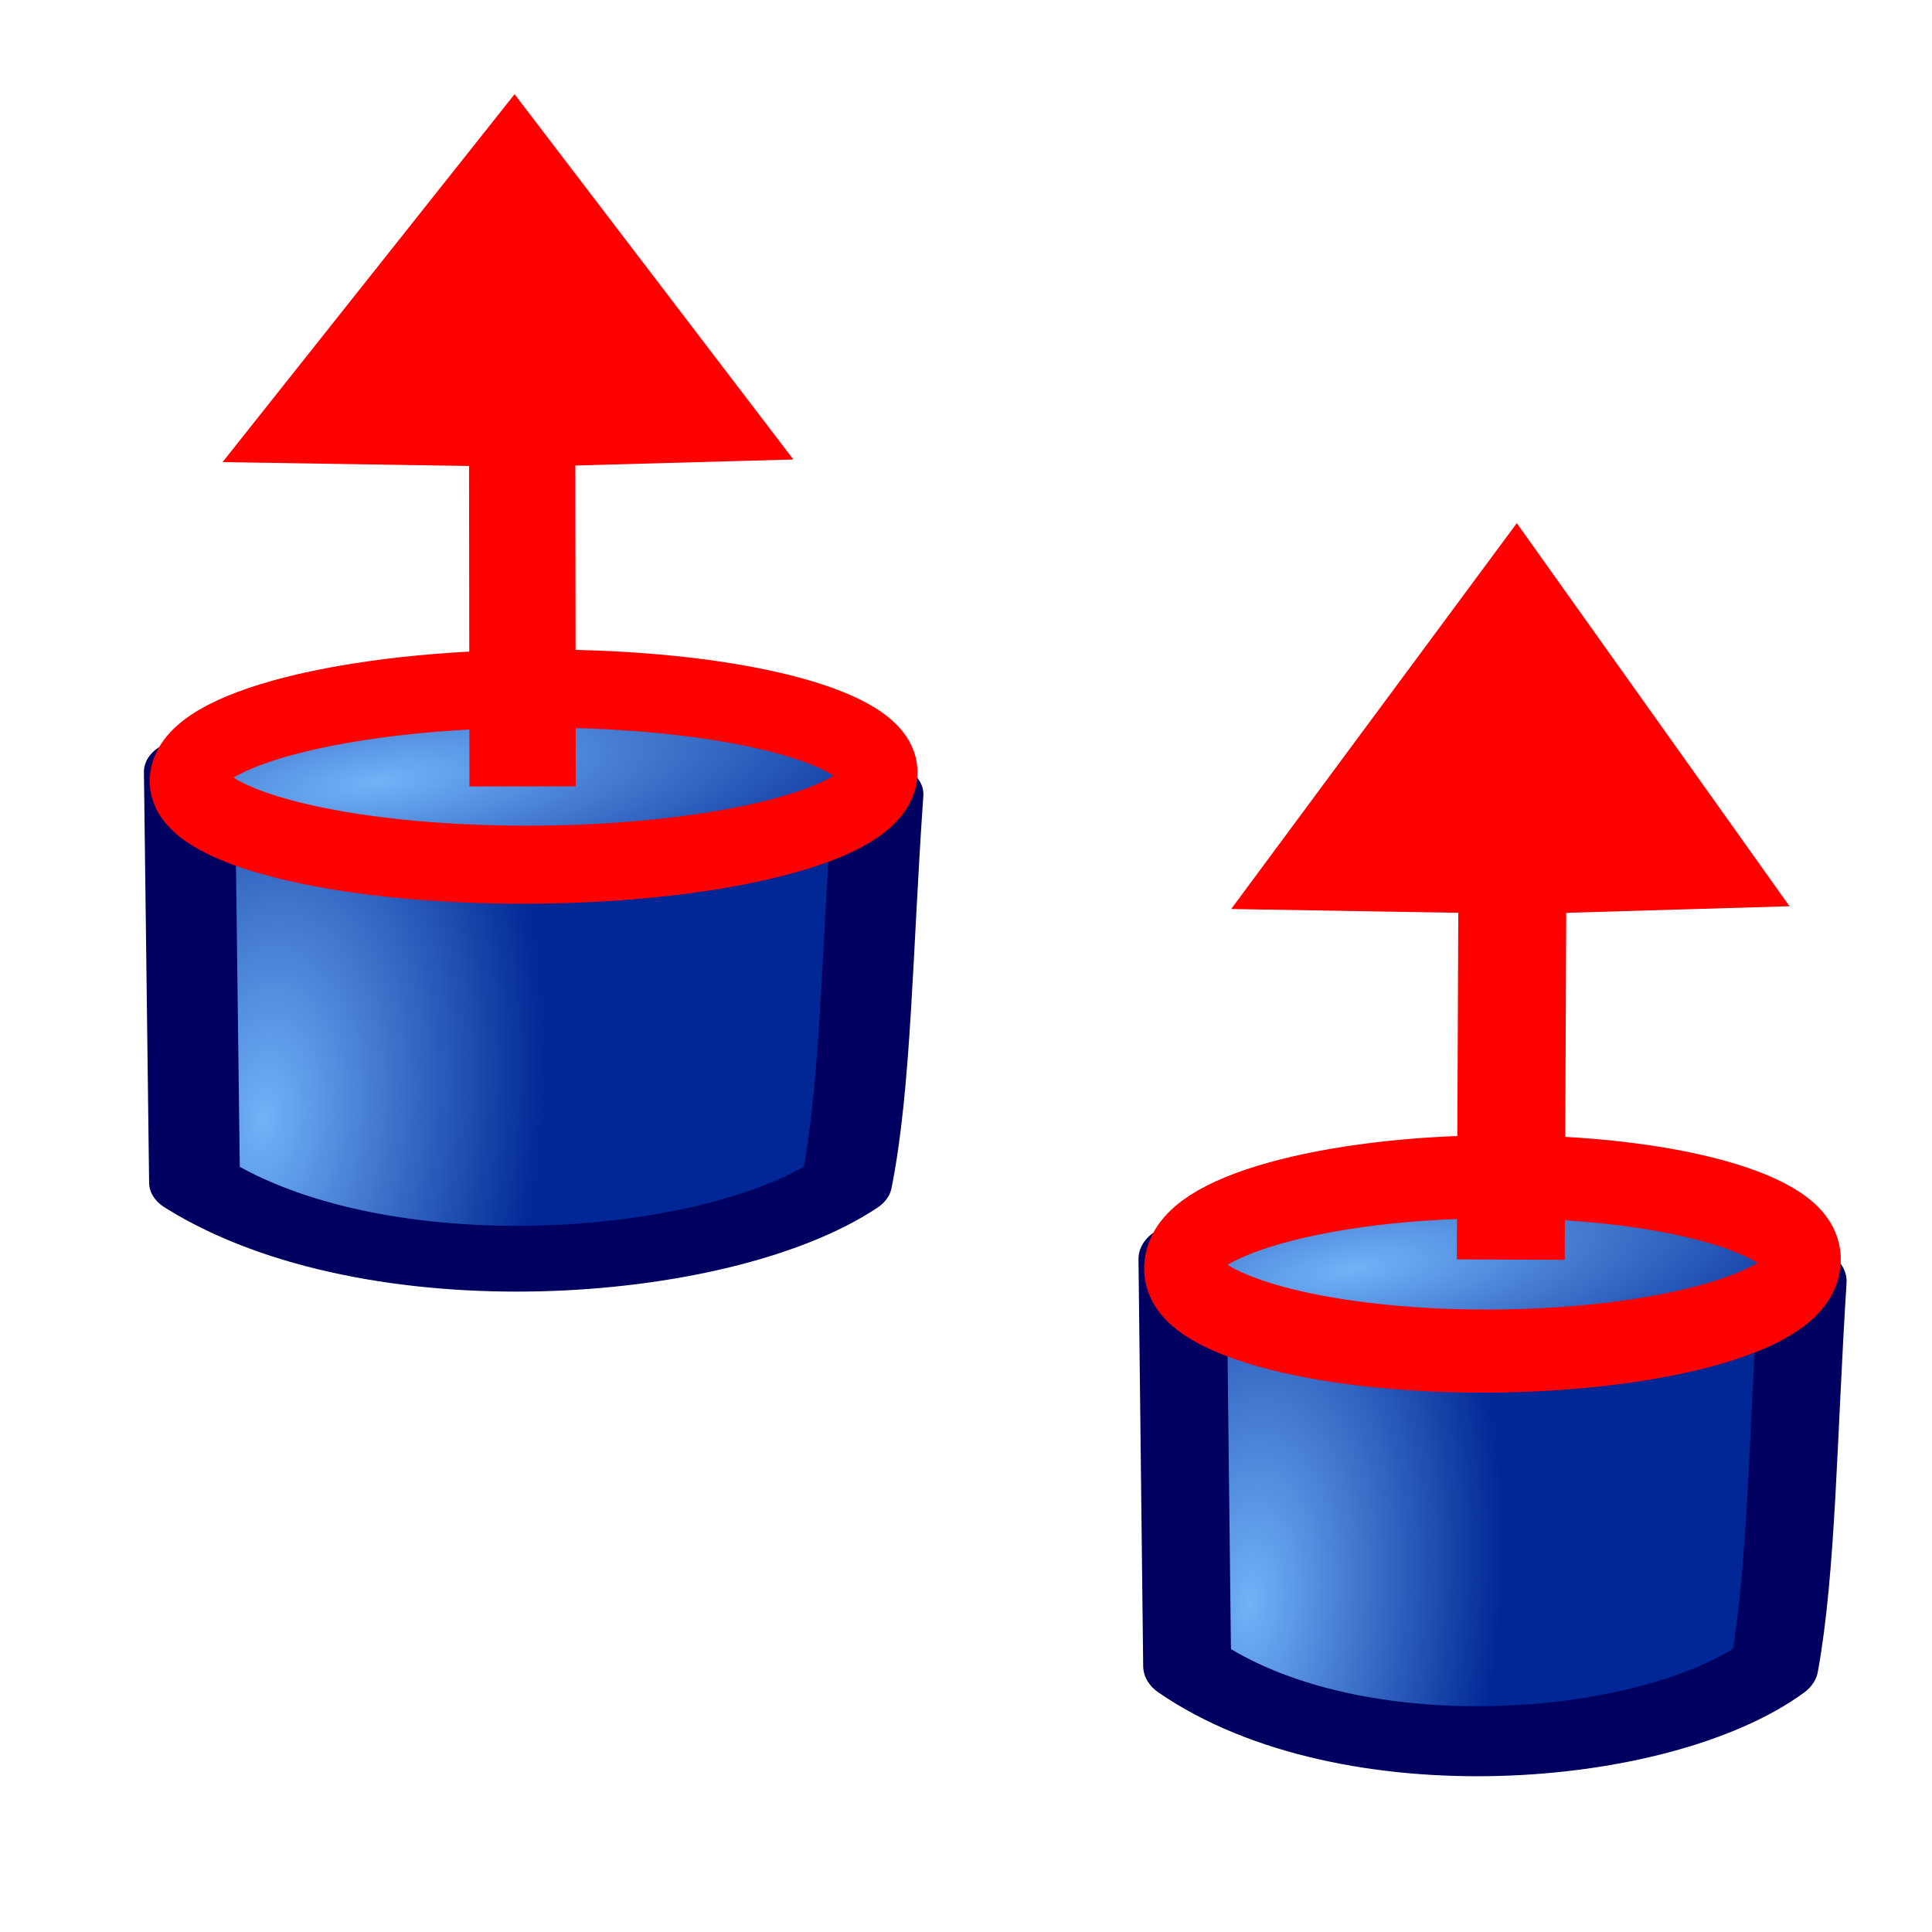
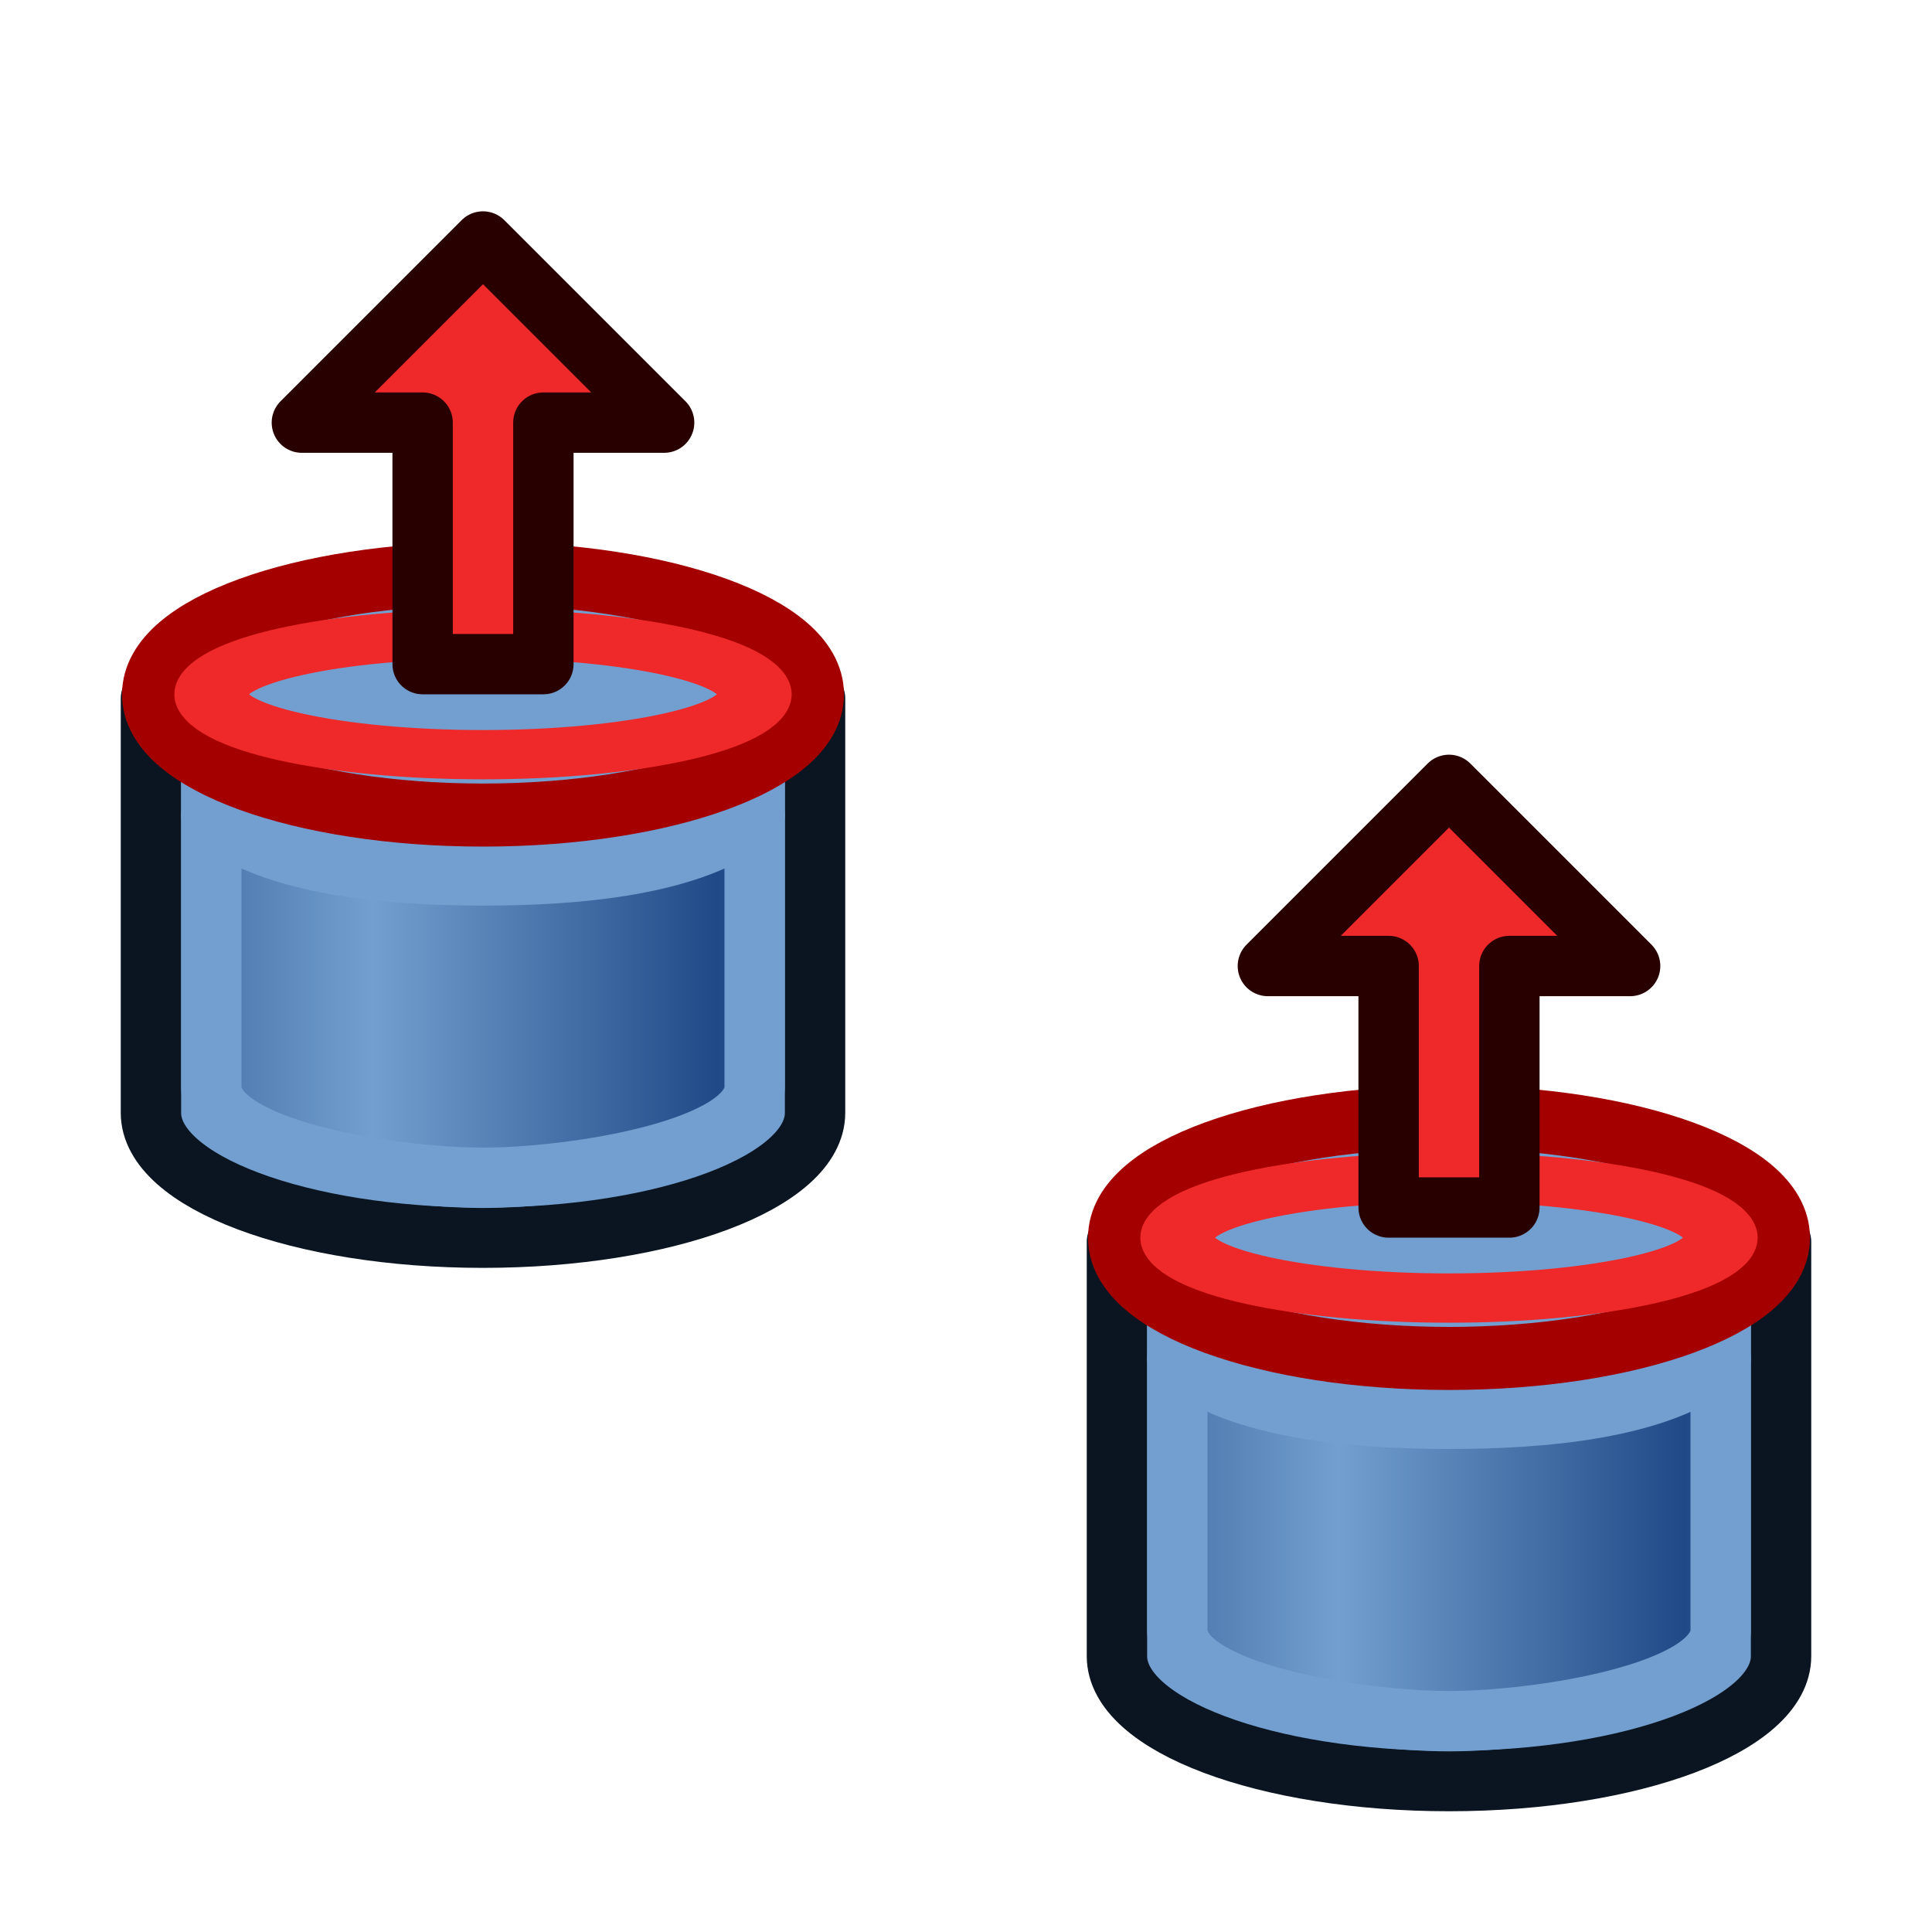
<svg xmlns="http://www.w3.org/2000/svg" xmlns:xlink="http://www.w3.org/1999/xlink" width="64px" height="64px" id="svg2980" version="1.1">
  <defs id="defs2982">
    <linearGradient id="linearGradient3864">
      <stop id="stop3866" offset="0" style="stop-color:#71b2f8;stop-opacity:1;" />
      <stop id="stop3868" offset="1" style="stop-color:#002795;stop-opacity:1;" />
    </linearGradient>
    <linearGradient id="linearGradient3377">
      <stop id="stop3379" offset="0" style="stop-color:#faff2b;stop-opacity:1;" />
      <stop id="stop3381" offset="1" style="stop-color:#ffaa00;stop-opacity:1;" />
    </linearGradient>
    <radialGradient xlink:href="#linearGradient3377" id="radialGradient3701" gradientUnits="userSpaceOnUse" cx="84.883" cy="77.043" fx="84.883" fy="77.043" r="19.467" gradientTransform="matrix(2.849242,1.258512,-0.4040415,0.9147407,-125.8413,-100.258)" />
    <linearGradient id="linearGradient3007">
      <stop id="stop3009" offset="0" style="stop-color:#faff2b;stop-opacity:1;" />
      <stop id="stop3011" offset="1" style="stop-color:#ffaa00;stop-opacity:1;" />
    </linearGradient>
    <linearGradient id="linearGradient3377-6">
      <stop id="stop3379-2" offset="0" style="stop-color:#00afff;stop-opacity:1;" />
      <stop id="stop3381-4" offset="1" style="stop-color:#0034ff;stop-opacity:1;" />
    </linearGradient>
    <radialGradient r="19.467" fy="77.043" fx="84.883" cy="77.043" cx="84.883" gradientTransform="matrix(2.849242,1.258512,-0.4040415,0.9147407,-125.8413,-100.258)" gradientUnits="userSpaceOnUse" id="radialGradient3017-8" xlink:href="#linearGradient3377-6" />
    <linearGradient id="linearGradient3835">
      <stop id="stop3837" offset="0" style="stop-color:#faff2b;stop-opacity:1;" />
      <stop id="stop3839" offset="1" style="stop-color:#ffaa00;stop-opacity:1;" />
    </linearGradient>
    <linearGradient id="linearGradient3377-2">
      <stop id="stop3379-7" offset="0" style="stop-color:#faff2b;stop-opacity:1;" />
      <stop id="stop3381-8" offset="1" style="stop-color:#ffaa00;stop-opacity:1;" />
    </linearGradient>
    <radialGradient r="19.467" fy="77.043" fx="84.883" cy="77.043" cx="84.883" gradientTransform="matrix(2.849242,1.258512,-0.4040415,0.9147407,-125.8413,-100.258)" gradientUnits="userSpaceOnUse" id="radialGradient3017-6" xlink:href="#linearGradient3377-2" />
    <linearGradient id="linearGradient3835-1">
      <stop id="stop3837-0" offset="0" style="stop-color:#faff2b;stop-opacity:1;" />
      <stop id="stop3839-9" offset="1" style="stop-color:#ffaa00;stop-opacity:1;" />
    </linearGradient>
    <radialGradient xlink:href="#linearGradient4032" id="radialGradient4112" gradientUnits="userSpaceOnUse" gradientTransform="matrix(-0.1915761,0.4662146,-1.136416,-0.419043,156.5648,24.07671)" cx="86.837" cy="90.601" fx="86.837" fy="90.601" r="19.467" />
    <linearGradient id="linearGradient4032">
      <stop style="stop-color:#71b2f8;stop-opacity:1;" offset="0" id="stop4034" />
      <stop style="stop-color:#002795;stop-opacity:1;" offset="1" id="stop4036" />
    </linearGradient>
    <radialGradient xlink:href="#linearGradient4032" id="radialGradient4114" gradientUnits="userSpaceOnUse" gradientTransform="matrix(0.1903683,-0.6138636,1.99853,-0.190928,-47.1332,165.4556)" cx="113.502" cy="65.849" fx="113.502" fy="65.849" r="19.467" />
    <linearGradient id="linearGradient3171">
      <stop style="stop-color:#71b2f8;stop-opacity:1;" offset="0" id="stop3173" />
      <stop style="stop-color:#002795;stop-opacity:1;" offset="1" id="stop3175" />
    </linearGradient>
    <radialGradient r="19.467" fy="65.849" fx="113.502" cy="65.849" cx="113.502" gradientTransform="matrix(0.1903683,-0.6138636,1.99853,-0.190928,-47.1332,165.4556)" gradientUnits="userSpaceOnUse" id="radialGradient3180" xlink:href="#linearGradient4032" />
    <radialGradient xlink:href="#linearGradient4032-7" id="radialGradient4112-9" gradientUnits="userSpaceOnUse" gradientTransform="matrix(-0.1915761,0.4662146,-1.136416,-0.419043,162.9924,26.56694)" cx="86.837" cy="90.601" fx="86.837" fy="90.601" r="19.467" />
    <linearGradient id="linearGradient4032-7">
      <stop style="stop-color:#71b2f8;stop-opacity:1;" offset="0" id="stop4034-3" />
      <stop style="stop-color:#002795;stop-opacity:1;" offset="1" id="stop4036-6" />
    </linearGradient>
    <radialGradient xlink:href="#linearGradient4032-7" id="radialGradient4114-3" gradientUnits="userSpaceOnUse" gradientTransform="matrix(0.1903683,-0.6138636,1.99853,-0.190928,-47.1332,165.4556)" cx="113.502" cy="65.849" fx="113.502" fy="65.849" r="19.467" />
    <linearGradient id="linearGradient3171-9">
      <stop style="stop-color:#71b2f8;stop-opacity:1;" offset="0" id="stop3173-7" />
      <stop style="stop-color:#002795;stop-opacity:1;" offset="1" id="stop3175-5" />
    </linearGradient>
    <radialGradient r="19.467" fy="65.849" fx="113.502" cy="65.849" cx="113.502" gradientTransform="matrix(0.1903683,-0.6138636,1.99853,-0.190928,-47.1332,165.4556)" gradientUnits="userSpaceOnUse" id="radialGradient3180-6" xlink:href="#linearGradient4032-7" />
    <linearGradient id="linearGradient4032-8">
      <stop style="stop-color:#71b2f8;stop-opacity:1;" offset="0" id="stop4034-4" />
      <stop style="stop-color:#002795;stop-opacity:1;" offset="1" id="stop4036-3" />
    </linearGradient>
    <radialGradient xlink:href="#linearGradient4032-8" id="radialGradient4114-9" gradientUnits="userSpaceOnUse" gradientTransform="matrix(0.1903683,-0.6138636,1.99853,-0.190928,-47.1332,165.4556)" cx="113.502" cy="65.849" fx="113.502" fy="65.849" r="19.467" />
    <linearGradient id="linearGradient3171-1">
      <stop style="stop-color:#71b2f8;stop-opacity:1;" offset="0" id="stop3173-0" />
      <stop style="stop-color:#002795;stop-opacity:1;" offset="1" id="stop3175-3" />
    </linearGradient>
    <linearGradient xlink:href="#linearGradient4032-0" id="linearGradient3822" x1="154.135" y1="33.267" x2="165.616" y2="46.43" gradientUnits="userSpaceOnUse" />
    <linearGradient id="linearGradient4032-0">
      <stop style="stop-color:#71b2f8;stop-opacity:1;" offset="0" id="stop4034-37" />
      <stop style="stop-color:#002795;stop-opacity:1;" offset="1" id="stop4036-1" />
    </linearGradient>
    <radialGradient xlink:href="#linearGradient4032-0" id="radialGradient3703" gradientUnits="userSpaceOnUse" cx="132.705" cy="90.193" fx="132.705" fy="90.193" r="19.467" gradientTransform="matrix(-0.08162339,1.394907,-1.157257,-0.2696337,245.2277,-105.4436)" />
    <linearGradient id="linearGradient3284">
      <stop style="stop-color:#71b2f8;stop-opacity:1;" offset="0" id="stop3286" />
      <stop style="stop-color:#002795;stop-opacity:1;" offset="1" id="stop3288" />
    </linearGradient>
    <radialGradient r="19.467" fy="90.193" fx="132.705" cy="90.193" cx="132.705" gradientTransform="matrix(-0.08162339,1.394907,-1.157257,-0.2696337,245.2277,-105.4436)" gradientUnits="userSpaceOnUse" id="radialGradient3294" xlink:href="#linearGradient4032-0" />
    <linearGradient xlink:href="#linearGradient3193" id="linearGradient3191" x1="11.758" y1="27.364" x2="21.166" y2="55.146" gradientUnits="userSpaceOnUse" gradientTransform="matrix(-0.999956,0.00937982,-0.00937982,-0.999956,39.60823,75.666)" />
    <linearGradient id="linearGradient3193">
      <stop id="stop3195" offset="0" style="stop-color:#68ff00;stop-opacity:1;" />
      <stop id="stop3197" offset="1" style="stop-color:#078b00;stop-opacity:1;" />
    </linearGradient>
    <linearGradient y2="28.944" x2="8.481" y1="44.721" x1="25.351" gradientTransform="matrix(-0.6108909,0.00703486,-0.0057303,-0.7499672,94.13183,75.27625)" gradientUnits="userSpaceOnUse" id="linearGradient4353" xlink:href="#linearGradient3193" />
+     <linearGradient xlink:href="#linearGradient3801-6-7" id="linearGradient3807-3-6" x1="110" y1="35" x2="85" y2="35" gradientUnits="userSpaceOnUse" spreadMethod="reflect" gradientTransform="matrix(0.4583334,0,0,0.5172414,-28.625,1.448273)" />
+     <linearGradient id="linearGradient3801-6-7">
+       <stop style="stop-color:#204a87;stop-opacity:1" offset="0" id="stop3803-7-5" />
+       <stop style="stop-color:#729fcf;stop-opacity:1" offset="1" id="stop3805-5-3" />
+     </linearGradient>
+     <linearGradient xlink:href="#linearGradient3801-6" id="linearGradient3807-3" x1="110" y1="35" x2="85" y2="35" gradientUnits="userSpaceOnUse" spreadMethod="reflect" gradientTransform="matrix(0.4583334,0,0,0.5172414,-28.625,1.448273)" />
+     <linearGradient id="linearGradient3801-6">
+       <stop style="stop-color:#204a87;stop-opacity:1" offset="0" id="stop3803-7" />
+       <stop style="stop-color:#729fcf;stop-opacity:1" offset="1" id="stop3805-5" />
+     </linearGradient>
  </defs>
  <g id="layer1">
-     <g id="g4108-9" transform="matrix(-0.2385544,-0.654218,0.8217847,-0.1899118,27.82712,87.01798)" style="stroke-width:3.405;stroke-miterlimit:4;stroke-dasharray:none">
-       <path id="path3727-9" d="m 34.75,47.748 c 4.295,1.956 10.609,3.826 17.701,6.28 L 60.183,31.274 41.129,25.932 C 34.113,30.475 31.993,42.184 34.75,47.748 z" style="fill:url(#radialGradient4112-9);fill-opacity:1;fill-rule:evenodd;stroke:#000060;stroke-width:3.405;stroke-linecap:butt;stroke-linejoin:round;stroke-miterlimit:4;stroke-opacity:1;stroke-dasharray:none;stroke-dashoffset:0;marker:none;visibility:visible;display:inline;overflow:visible;enable-background:accumulate" />
-       <path transform="matrix(0.154295,-0.5406051,0.7522955,0.2476755,-21.08574,74.18153)" d="m 117.857,83.5 c 0,2.959 -9.594,5.357 -21.429,5.357 -11.835,0 -21.429,-2.398 -21.429,-5.357 0,-2.959 9.594,-5.357 21.429,-5.357 11.835,0 21.429,2.398 21.429,5.357 z" id="path3725-8" style="fill:url(#radialGradient3180-6);fill-opacity:1;fill-rule:evenodd;stroke:#ff0000;stroke-width:5.105;stroke-linecap:butt;stroke-linejoin:round;stroke-miterlimit:4;stroke-opacity:1;stroke-dasharray:none;stroke-dashoffset:0;marker:none;visibility:visible;display:inline;overflow:visible;enable-background:accumulate" />
+     <g id="g3760-8" transform="matrix(0.3980009,0,0,0.493381,18.71021,-4.578477)" />
+     <g transform="translate(2.000001,16)" id="g3205">
+       <path id="path2994-3-3" d="m 25,20.862 c 0,2.285 -4.925,4.138 -11,4.138 C 7.925,25 3,23.147 3,20.862 l -1e-6,-13.724 22,0 z" style="fill:#729fcf;stroke:#0b1521;stroke-width:2;stroke-linecap:round;stroke-linejoin:round;stroke-miterlimit:4.5;stroke-opacity:1;stroke-dashoffset:20.4" />
+       <path id="path2994-3-6-5" d="m 23,20 c 0,2.078 -6,3.016 -9,3.016 -3,0 -9,-0.938 -9,-3.016 l -1e-6,-11.655 18,0 z" style="fill:url(#linearGradient3807-3);fill-opacity:1;stroke:#729fcf;stroke-width:2;stroke-linecap:round;stroke-linejoin:round;stroke-miterlimit:4.5;stroke-opacity:1;stroke-dashoffset:20.4" />
+       <path id="path2994-3-6-9-6" d="M 23,11 C 21,12.701 17,13 14,13 11,13 7,12.701 5,11" style="fill:none;stroke:#729fcf;stroke-width:2;stroke-linecap:round;stroke-linejoin:round;stroke-miterlimit:4.5;stroke-opacity:1;stroke-dashoffset:20.4" />
+       <path transform="matrix(0.5238095,0,0,0.5714285,32.33333,-7.285713)" d="m -14,25 c 0,3.866 -9.402,7 -21,7 -11.598,0 -21,-3.134 -21,-7 0,-3.866 9.402,-7 21,-7 11.598,0 21,3.134 21,7 z" id="path2994-2" style="fill:#729fcf;stroke:#a40000;stroke-width:3.656;stroke-linecap:round;stroke-linejoin:round;stroke-miterlimit:4.5;stroke-opacity:1;stroke-dasharray:none;stroke-dashoffset:20.4" />
+       <path transform="matrix(0.4285714,0,0,0.2857143,29,-0.1428573)" d="m -14,25 c 0,3.866 -9.402,7 -21,7 -11.598,0 -21,-3.134 -21,-7 0,-3.866 9.402,-7 21,-7 11.598,0 21,3.134 21,7 z" id="path2994-2-3" style="fill:#729fcf;stroke:#ef2929;stroke-width:5.715;stroke-linecap:round;stroke-linejoin:round;stroke-miterlimit:4.5;stroke-opacity:1;stroke-dasharray:none;stroke-dashoffset:20.4" />
    </g>
-     <path style="fill:none;stroke:#ff0000;stroke-width:3.575;stroke-linecap:butt;stroke-linejoin:miter;stroke-miterlimit:4;stroke-opacity:1;stroke-dasharray:none" d="m 50.135,20.953 -0.089,20.773" id="path3906" />
-     <g id="g4108" transform="matrix(-0.2648922,-0.6606584,0.9125146,-0.1917814,-5.75362,66.59838)" style="stroke-width:3.168;stroke-miterlimit:4;stroke-dasharray:none">
-       <path id="path3727-0" d="m 28.322,45.257 c 4.295,1.956 10.609,3.826 17.701,6.28 L 53.756,28.784 34.701,23.441 c -7.016,4.543 -9.136,16.253 -6.379,21.816 z" style="fill:url(#radialGradient4112);fill-opacity:1;fill-rule:evenodd;stroke:#000060;stroke-width:3.168;stroke-linecap:butt;stroke-linejoin:round;stroke-miterlimit:4;stroke-opacity:1;stroke-dasharray:none;stroke-dashoffset:0;marker:none;visibility:visible;display:inline;overflow:visible;enable-background:accumulate" />
-       <path transform="matrix(0.154295,-0.5406051,0.7522955,0.2476755,-27.5133,71.6913)" d="m 117.857,83.5 c 0,2.959 -9.594,5.357 -21.429,5.357 -11.835,0 -21.429,-2.398 -21.429,-5.357 0,-2.959 9.594,-5.357 21.429,-5.357 11.835,0 21.429,2.398 21.429,5.357 z" id="path3725-5" style="fill:url(#radialGradient3180);fill-opacity:1;fill-rule:evenodd;stroke:#ff0000;stroke-width:4.749;stroke-linecap:butt;stroke-linejoin:round;stroke-miterlimit:4;stroke-opacity:1;stroke-dasharray:none;stroke-dashoffset:0;marker:none;visibility:visible;display:inline;overflow:visible;enable-background:accumulate" />
+     <g id="g3146" transform="matrix(-0.8660254,-0.5,-0.5,0.8660254,52.35638,-5.507059)">
+       <g transform="matrix(-2.055034,1.201529,-1.186474,-2.081109,4.496215,96.61577)" id="g3165" />
+       <path id="path3948-2" d="M 24.732,29.876 26.928,38.072 23.464,36.072 19.464,43 16,41 20,34.072 16.536,32.072 z" style="fill:#ef2929;stroke:#280000;stroke-width:2;stroke-linecap:butt;stroke-linejoin:round;stroke-opacity:1" />
    </g>
-     <g id="g3760-8" transform="matrix(0.3980009,0,0,0.493381,18.71021,-4.578477)" />
-     <path style="fill:none;stroke:#ff0000;stroke-width:3.522;stroke-linecap:butt;stroke-linejoin:miter;stroke-miterlimit:4;stroke-opacity:1;stroke-dasharray:none" d="M 17.291,9.538 17.311,26.05" id="path3904" />
-     <path style="fill:#ff0000;fill-opacity:1;stroke:#ff0000;stroke-width:2.906;stroke-linecap:butt;stroke-linejoin:miter;stroke-miterlimit:4;stroke-opacity:1;stroke-dasharray:none" d="m 17.381,14.013 -7.037,-0.111 6.68,-8.416 6.381,8.361 z" id="path3847" />
-     <path style="fill:#ff0000;fill-opacity:1;stroke:#ff0000;stroke-width:2.949;stroke-linecap:butt;stroke-linejoin:miter;stroke-miterlimit:4;stroke-opacity:1;stroke-dasharray:none" d="m 50.574,28.802 -6.899,-0.116 6.548,-8.846 6.256,8.788 z" id="path3847-1" />
+     <g transform="translate(34,34)" id="g3205-5">
+       <path id="path2994-3-3-6" d="m 25,20.862 c 0,2.285 -4.925,4.138 -11,4.138 C 7.925,25 3,23.147 3,20.862 l -1e-6,-13.724 22,0 z" style="fill:#729fcf;stroke:#0b1521;stroke-width:2;stroke-linecap:round;stroke-linejoin:round;stroke-miterlimit:4.5;stroke-opacity:1;stroke-dashoffset:20.4" />
+       <path id="path2994-3-6-5-2" d="m 23,20 c 0,2.078 -6,3.016 -9,3.016 -3,0 -9,-0.938 -9,-3.016 l -1e-6,-11.655 18,0 z" style="fill:url(#linearGradient3807-3-6);fill-opacity:1;stroke:#729fcf;stroke-width:2;stroke-linecap:round;stroke-linejoin:round;stroke-miterlimit:4.5;stroke-opacity:1;stroke-dashoffset:20.4" />
+       <path id="path2994-3-6-9-6-9" d="M 23,11 C 21,12.701 17,13 14,13 11,13 7,12.701 5,11" style="fill:none;stroke:#729fcf;stroke-width:2;stroke-linecap:round;stroke-linejoin:round;stroke-miterlimit:4.5;stroke-opacity:1;stroke-dashoffset:20.4" />
+       <path transform="matrix(0.5238095,0,0,0.5714285,32.33333,-7.285713)" d="m -14,25 c 0,3.866 -9.402,7 -21,7 -11.598,0 -21,-3.134 -21,-7 0,-3.866 9.402,-7 21,-7 11.598,0 21,3.134 21,7 z" id="path2994-2-1" style="fill:#729fcf;stroke:#a40000;stroke-width:3.656;stroke-linecap:round;stroke-linejoin:round;stroke-miterlimit:4.5;stroke-opacity:1;stroke-dasharray:none;stroke-dashoffset:20.4" />
+       <path transform="matrix(0.4285714,0,0,0.2857143,29,-0.1428573)" d="m -14,25 c 0,3.866 -9.402,7 -21,7 -11.598,0 -21,-3.134 -21,-7 0,-3.866 9.402,-7 21,-7 11.598,0 21,3.134 21,7 z" id="path2994-2-3-2" style="fill:#729fcf;stroke:#ef2929;stroke-width:5.715;stroke-linecap:round;stroke-linejoin:round;stroke-miterlimit:4.5;stroke-opacity:1;stroke-dasharray:none;stroke-dashoffset:20.4" />
+     </g>
+     <g id="g3146-7" transform="matrix(-0.8660254,-0.5,-0.5,0.8660254,84.35638,12.49294)">
+       <g transform="matrix(-2.055034,1.201529,-1.186474,-2.081109,4.496215,96.61577)" id="g3165-0" />
+       <path id="path3948-2-9" d="M 24.732,29.876 26.928,38.072 23.464,36.072 19.464,43 16,41 20,34.072 16.536,32.072 z" style="fill:#ef2929;stroke:#280000;stroke-width:2;stroke-linecap:butt;stroke-linejoin:round;stroke-opacity:1" />
+     </g>
  </g>
</svg>
